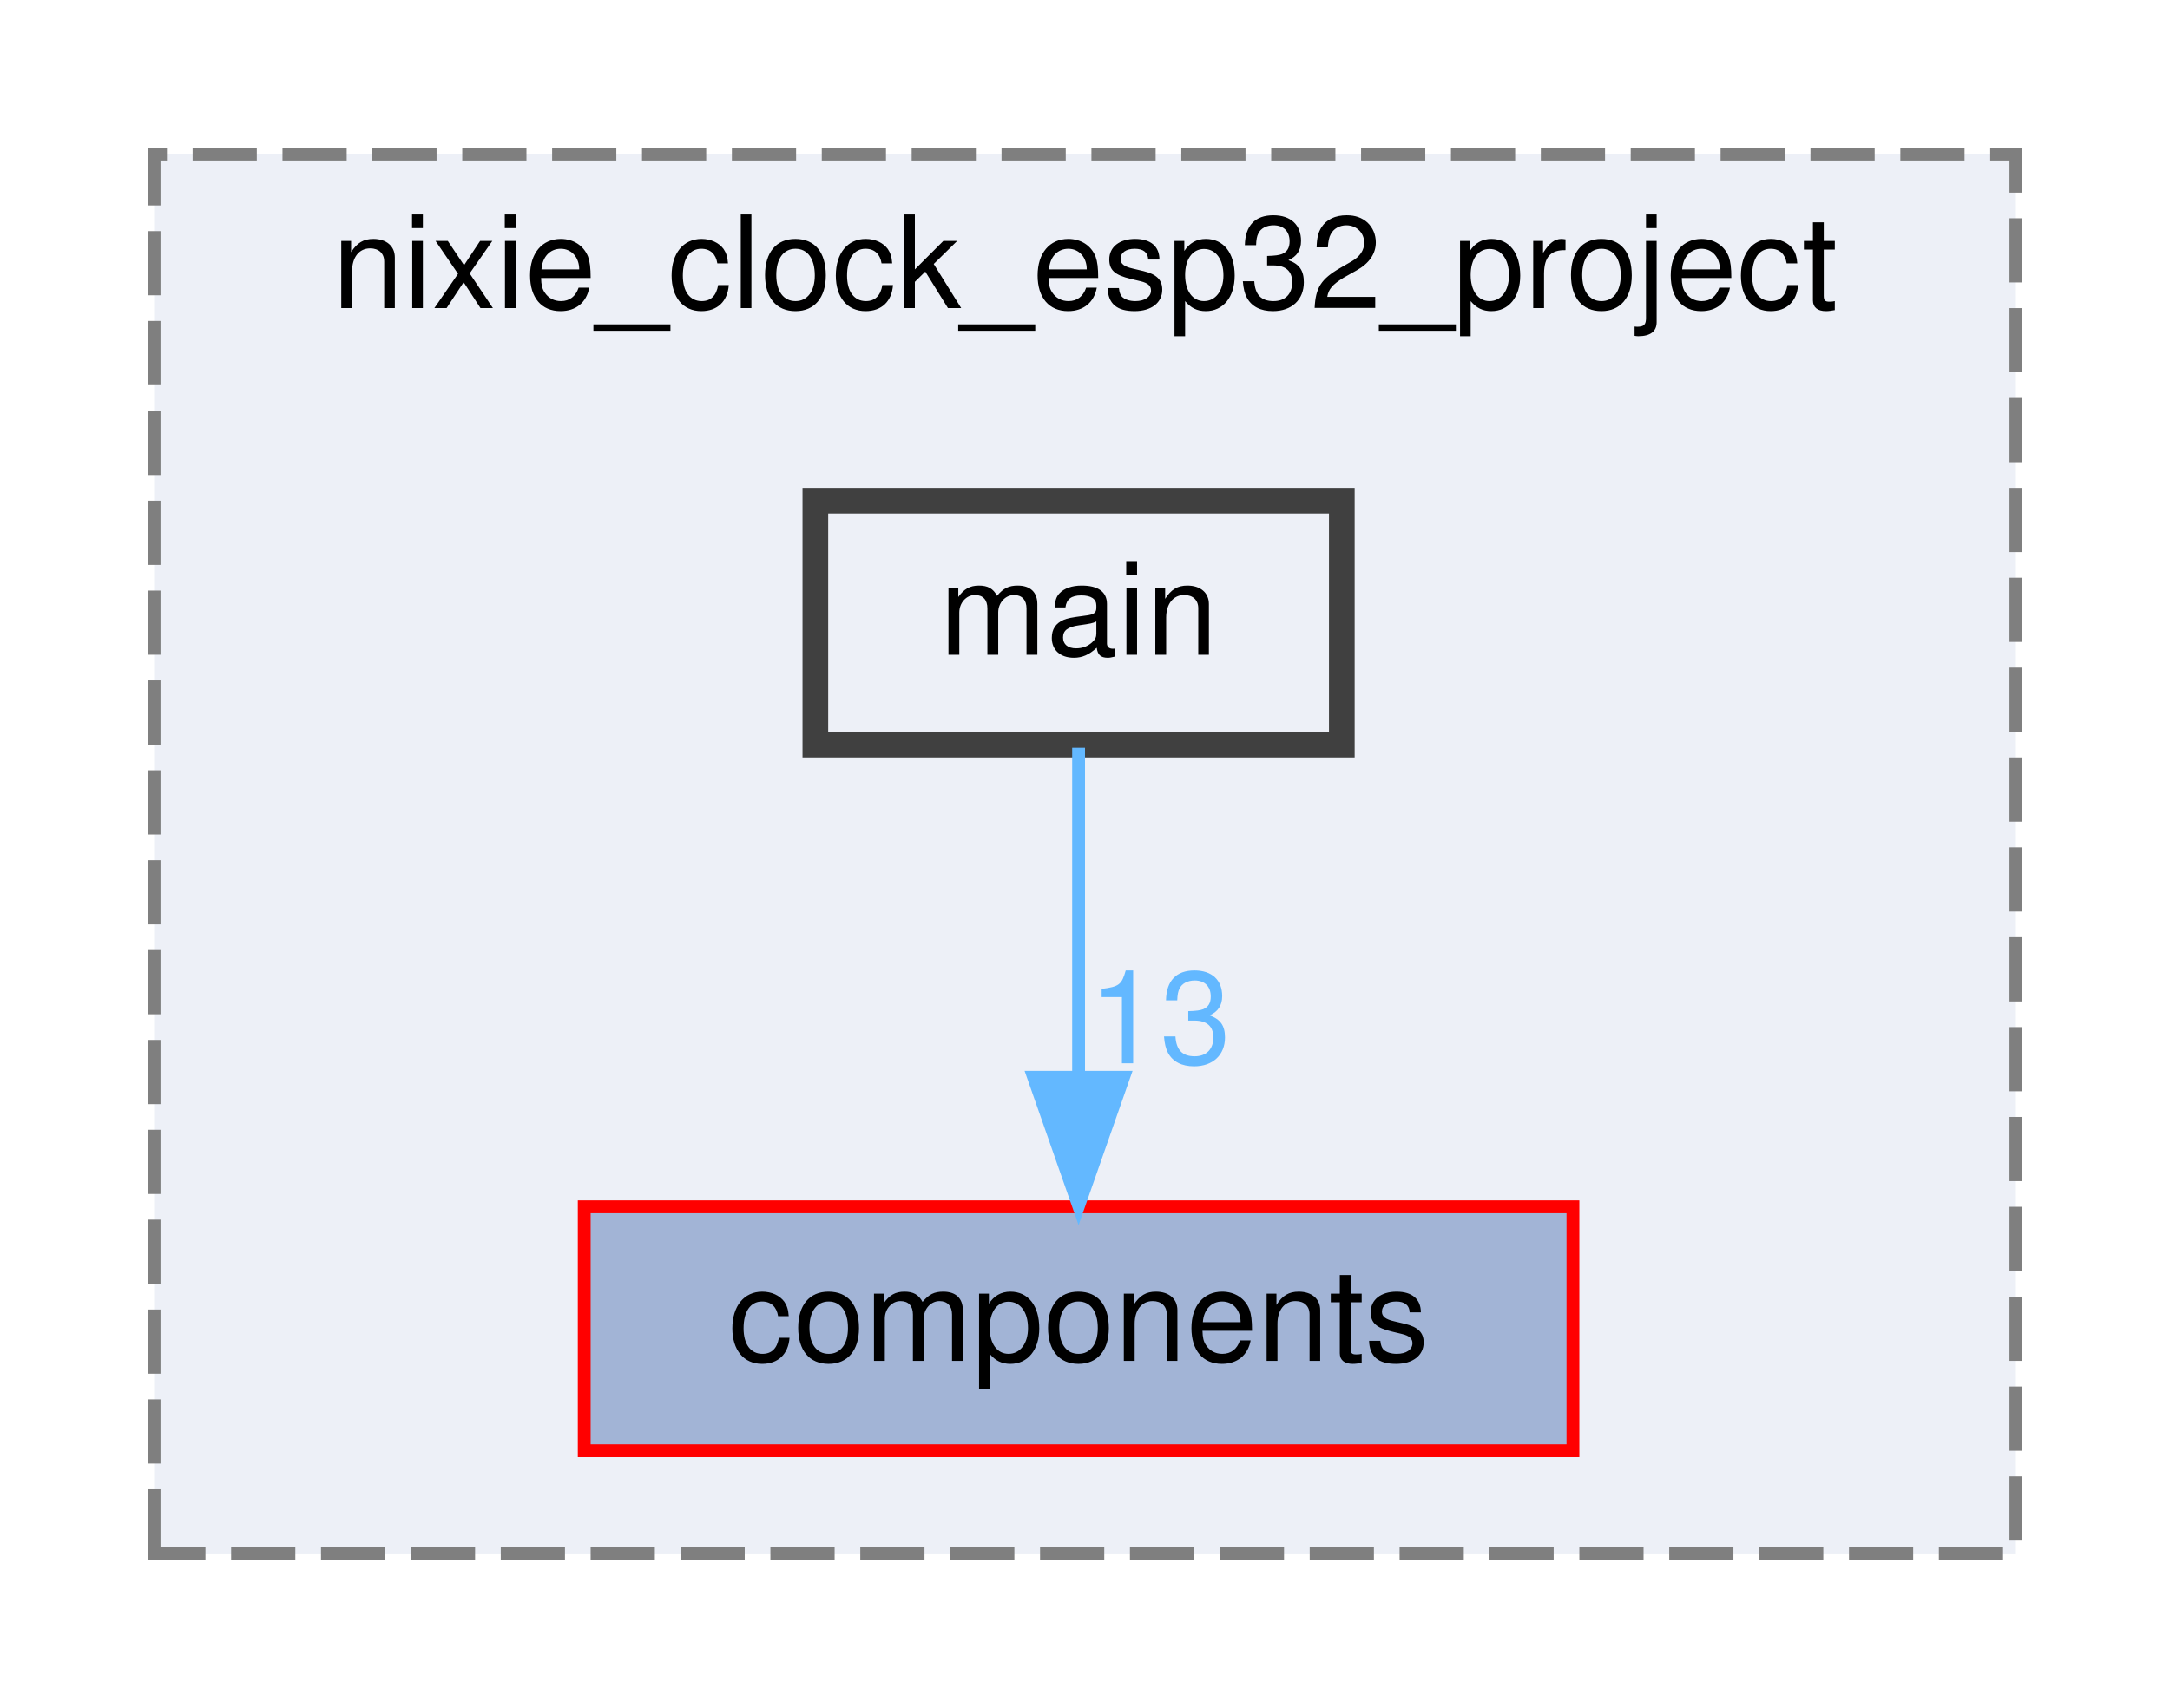
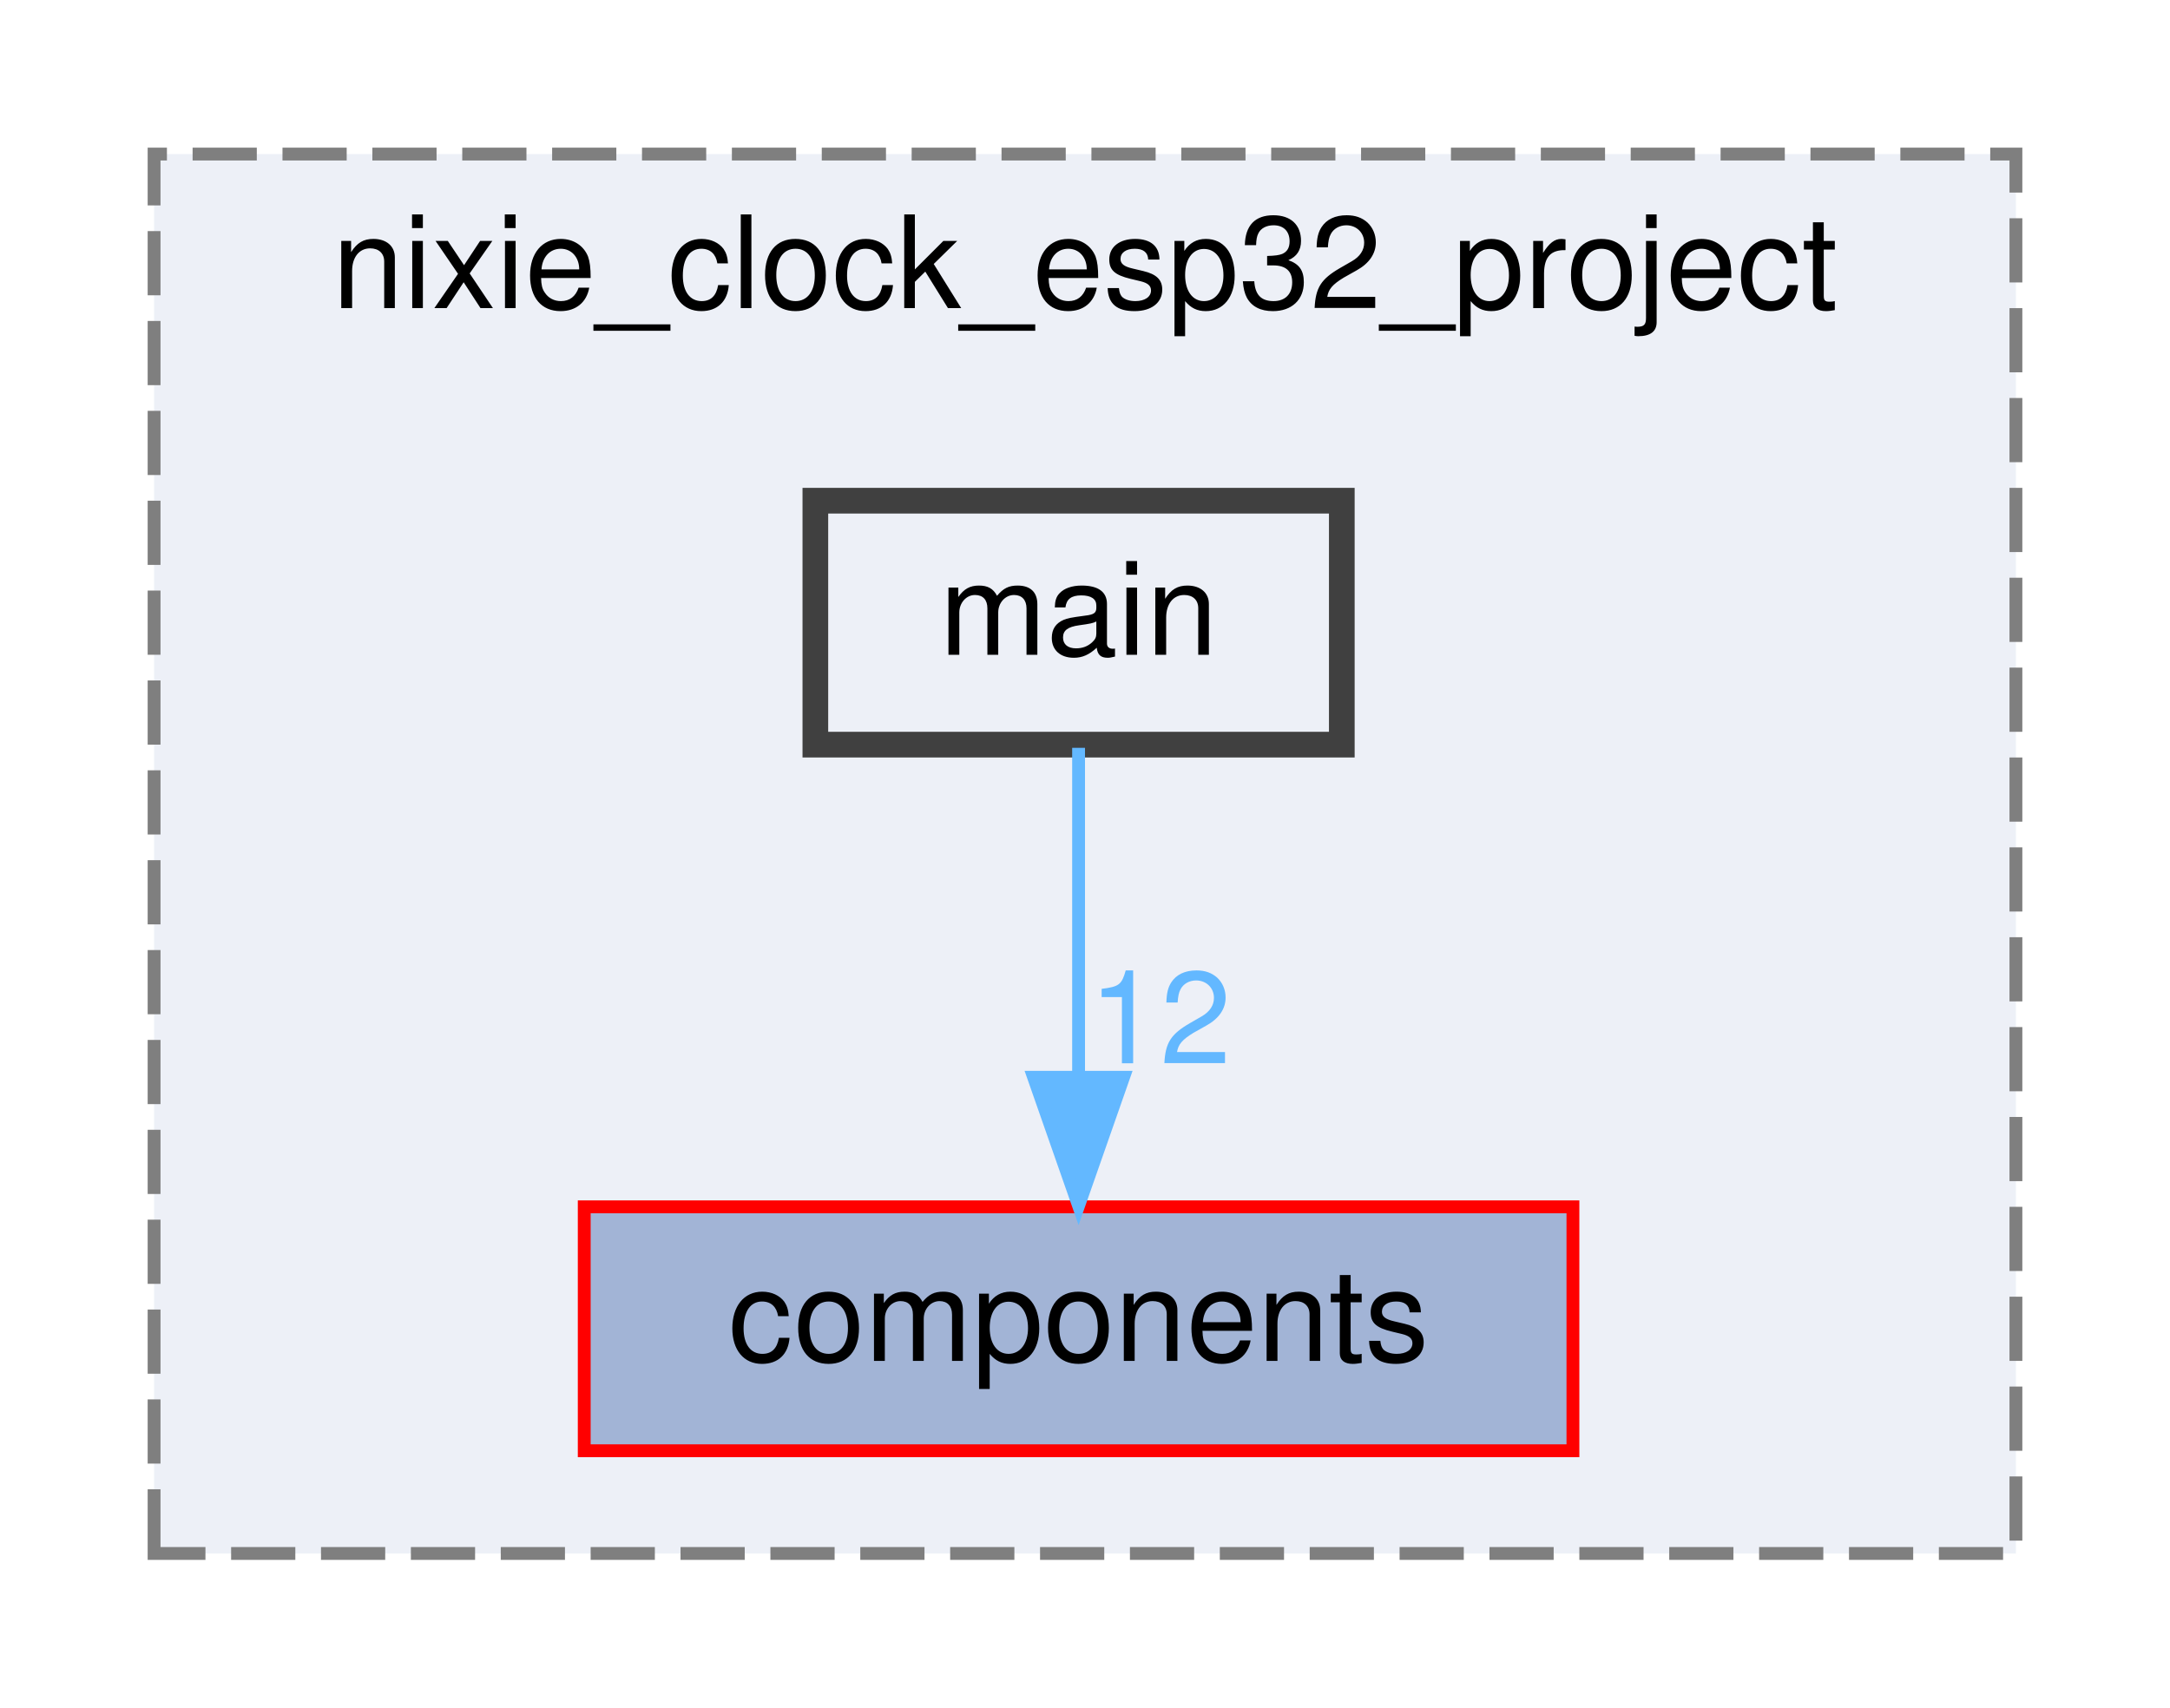
<svg xmlns="http://www.w3.org/2000/svg" xmlns:xlink="http://www.w3.org/1999/xlink" width="169pt" height="133pt" viewBox="0.00 0.00 169.00 133.00">
  <g id="graph0" class="graph" transform="scale(1 1) rotate(0) translate(4 129)">
    <g id="clust1" class="cluster">
      <g id="a_clust1">
        <a xlink:href="dir_4e80761515fcd0d8a8682b4ebda49685.html" target="_top" xlink:title="nixie_clock_esp32_project">
          <polygon fill="#edf0f7" stroke="#7f7f7f" stroke-dasharray="5,2" points="8,-8 8,-117 153,-117 153,-8 8,-8" />
          <text text-anchor="middle" x="80.5" y="-105" font-family="Helvetica,sans-Serif" font-size="10.00">nixie_clock_esp32_project</text>
        </a>
      </g>
    </g>
    <g id="node1" class="node">
      <g id="a_node1">
        <a xlink:href="dir_b181baf956279f894a730e459ce47bc5.html" target="_top" xlink:title="components">
          <polygon fill="#a2b4d6" stroke="red" points="118.5,-35 41.5,-35 41.5,-16 118.5,-16 118.5,-35" />
          <text text-anchor="middle" x="80" y="-23" font-family="Helvetica,sans-Serif" font-size="10.00">components</text>
        </a>
      </g>
    </g>
    <g id="node2" class="node">
      <g id="a_node2">
        <a xlink:href="dir_9893f083cf503bf028f3909b7ee1aca3.html" target="_top" xlink:title="main">
          <polygon fill="#edf0f7" stroke="#404040" stroke-width="2" points="100.5,-90 59.5,-90 59.5,-71 100.5,-71 100.5,-90" />
          <text text-anchor="middle" x="80" y="-78" font-family="Helvetica,sans-Serif" font-size="10.00">main</text>
        </a>
      </g>
    </g>
    <g id="edge1" class="edge">
      <g id="a_edge1">
        <a xlink:href="dir_000010_000002.html" target="_top">
          <path fill="none" stroke="#63b8ff" d="M80,-70.75C80,-63.8 80,-53.85 80,-45.13" />
          <polygon fill="#63b8ff" stroke="#63b8ff" points="83.5,-45.09 80,-35.09 76.5,-45.09 83.5,-45.09" />
        </a>
      </g>
      <g id="a_edge1-headlabel">
-         <a xlink:href="dir_000010_000002.html" target="_top" xlink:title="13">
-           <text text-anchor="middle" x="86.34" y="-46.18" font-family="Helvetica,sans-Serif" font-size="10.00" fill="#63b8ff">13</text>
+         <a xlink:href="dir_000010_000002.html" target="_top" xlink:title="12">
+           <text text-anchor="middle" x="86.34" y="-46.18" font-family="Helvetica,sans-Serif" font-size="10.00" fill="#63b8ff">12</text>
        </a>
      </g>
    </g>
  </g>
</svg>
